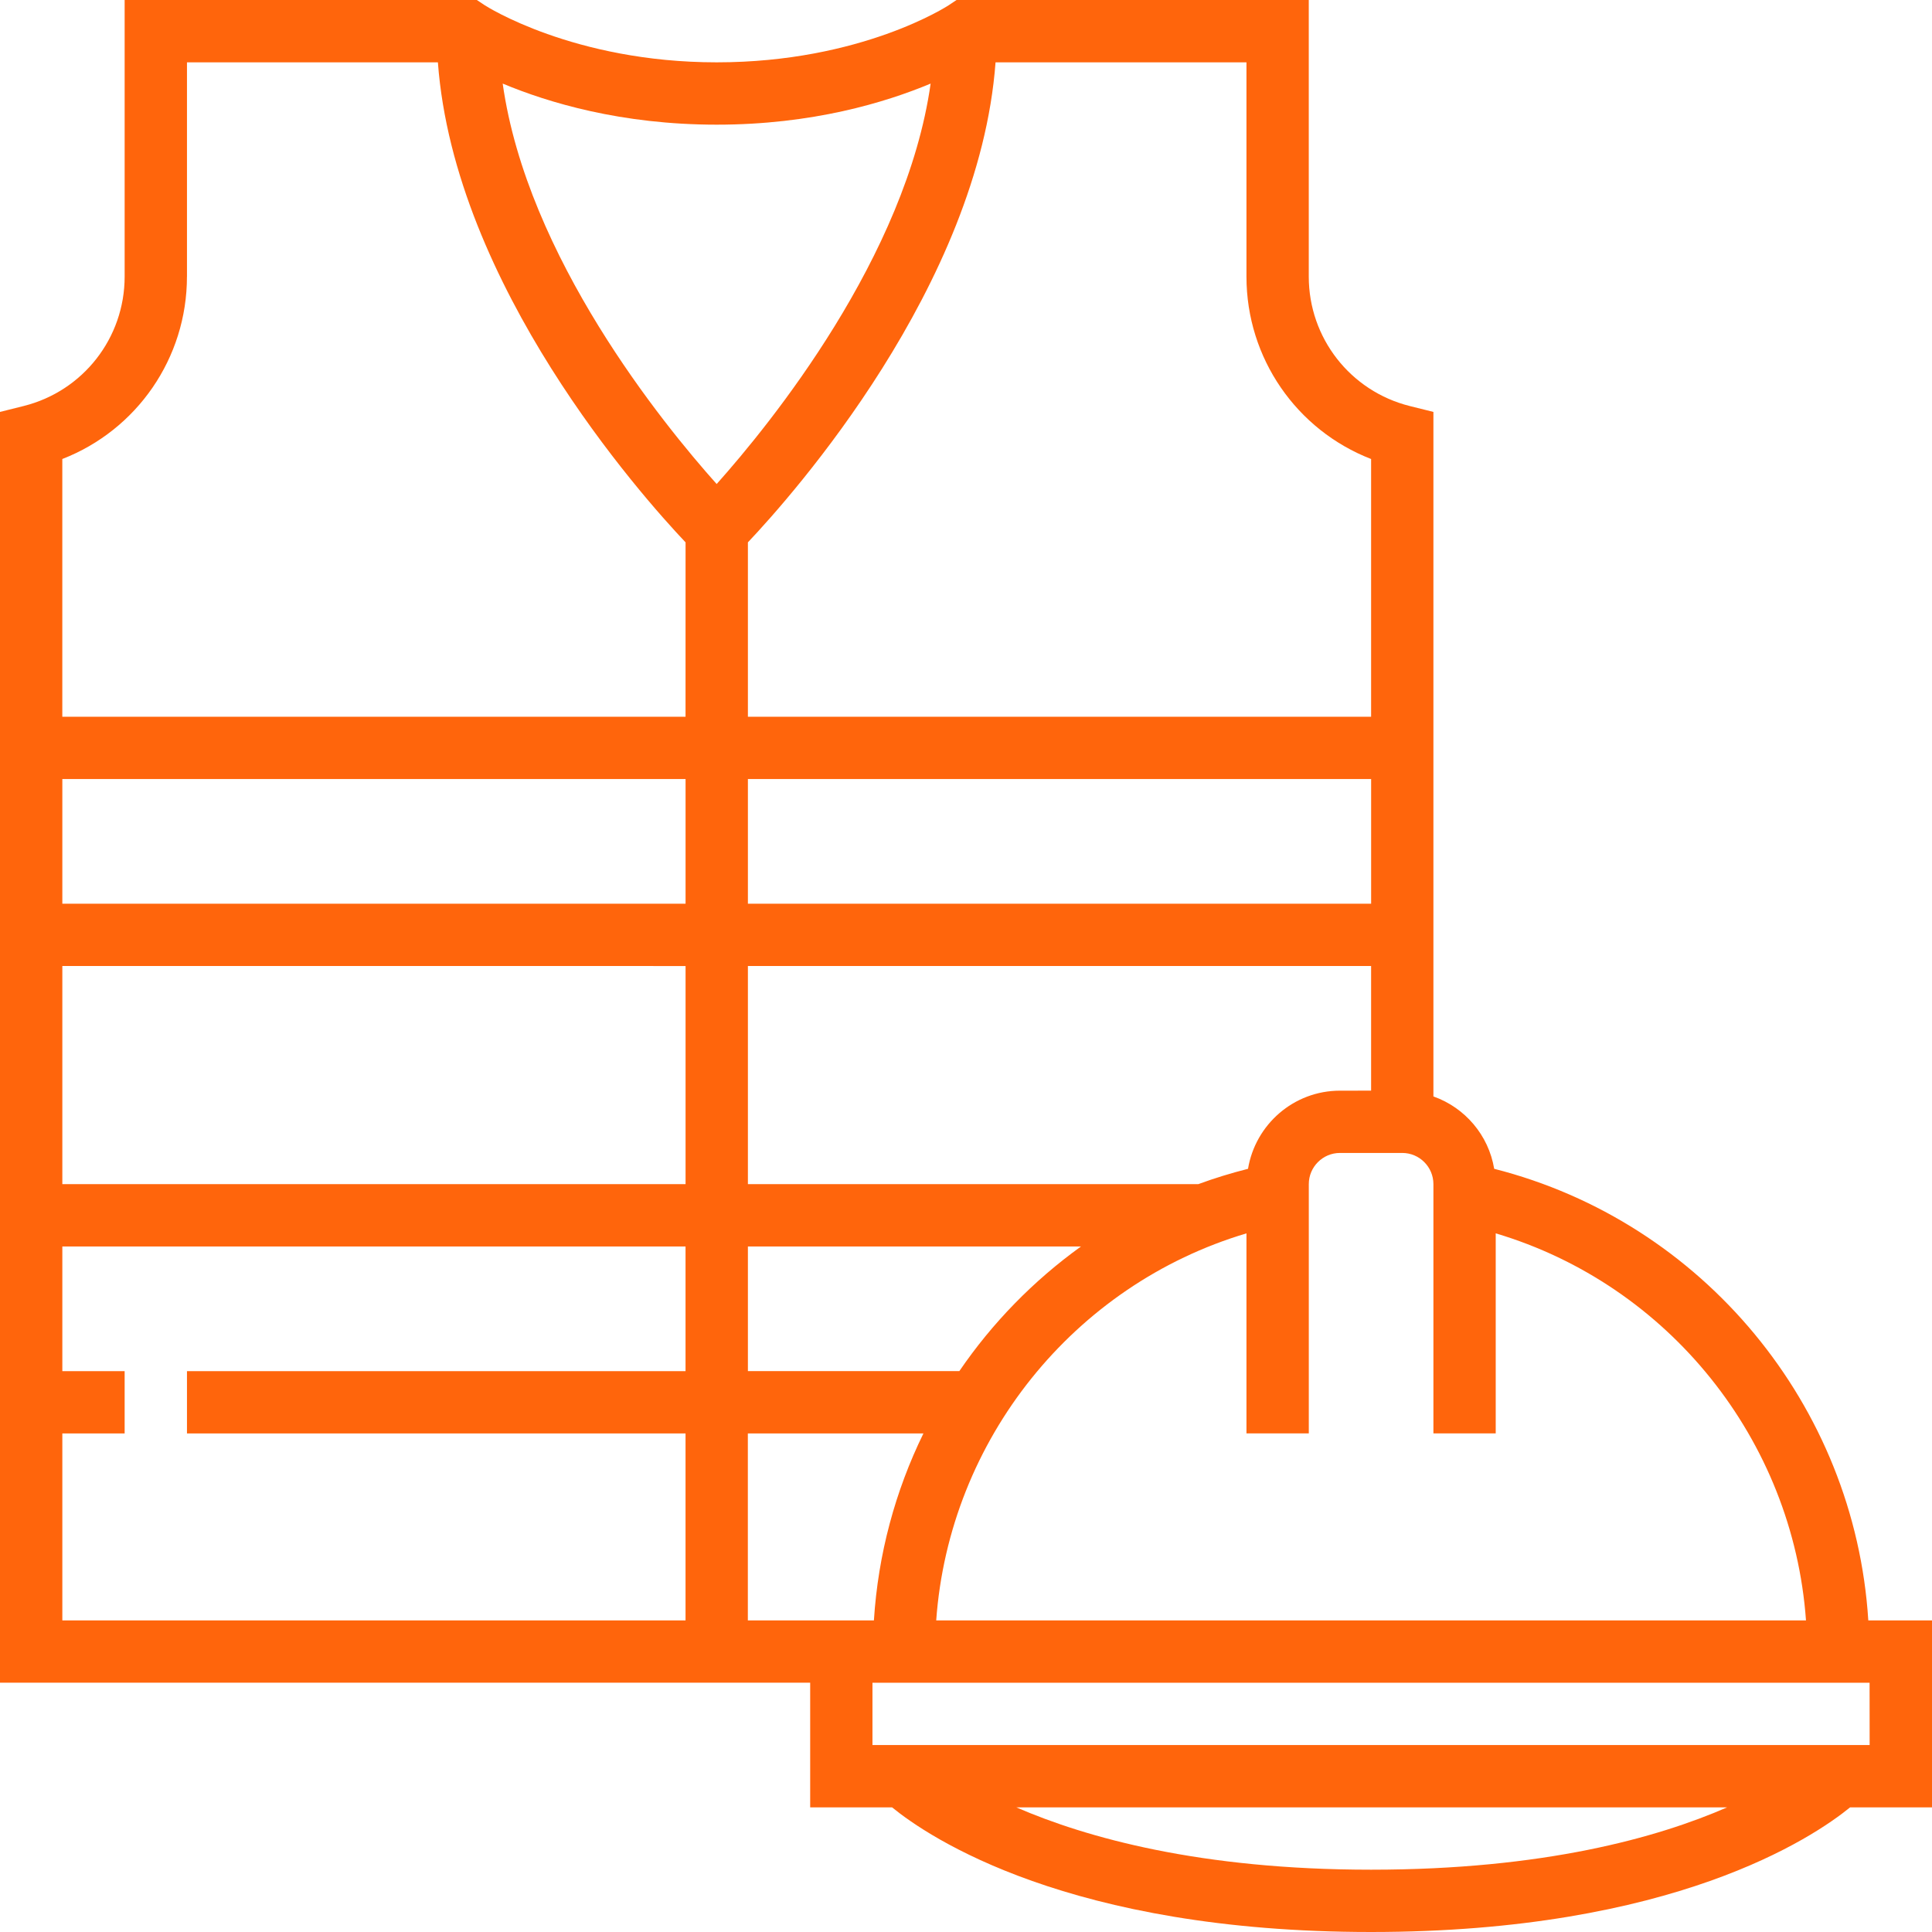
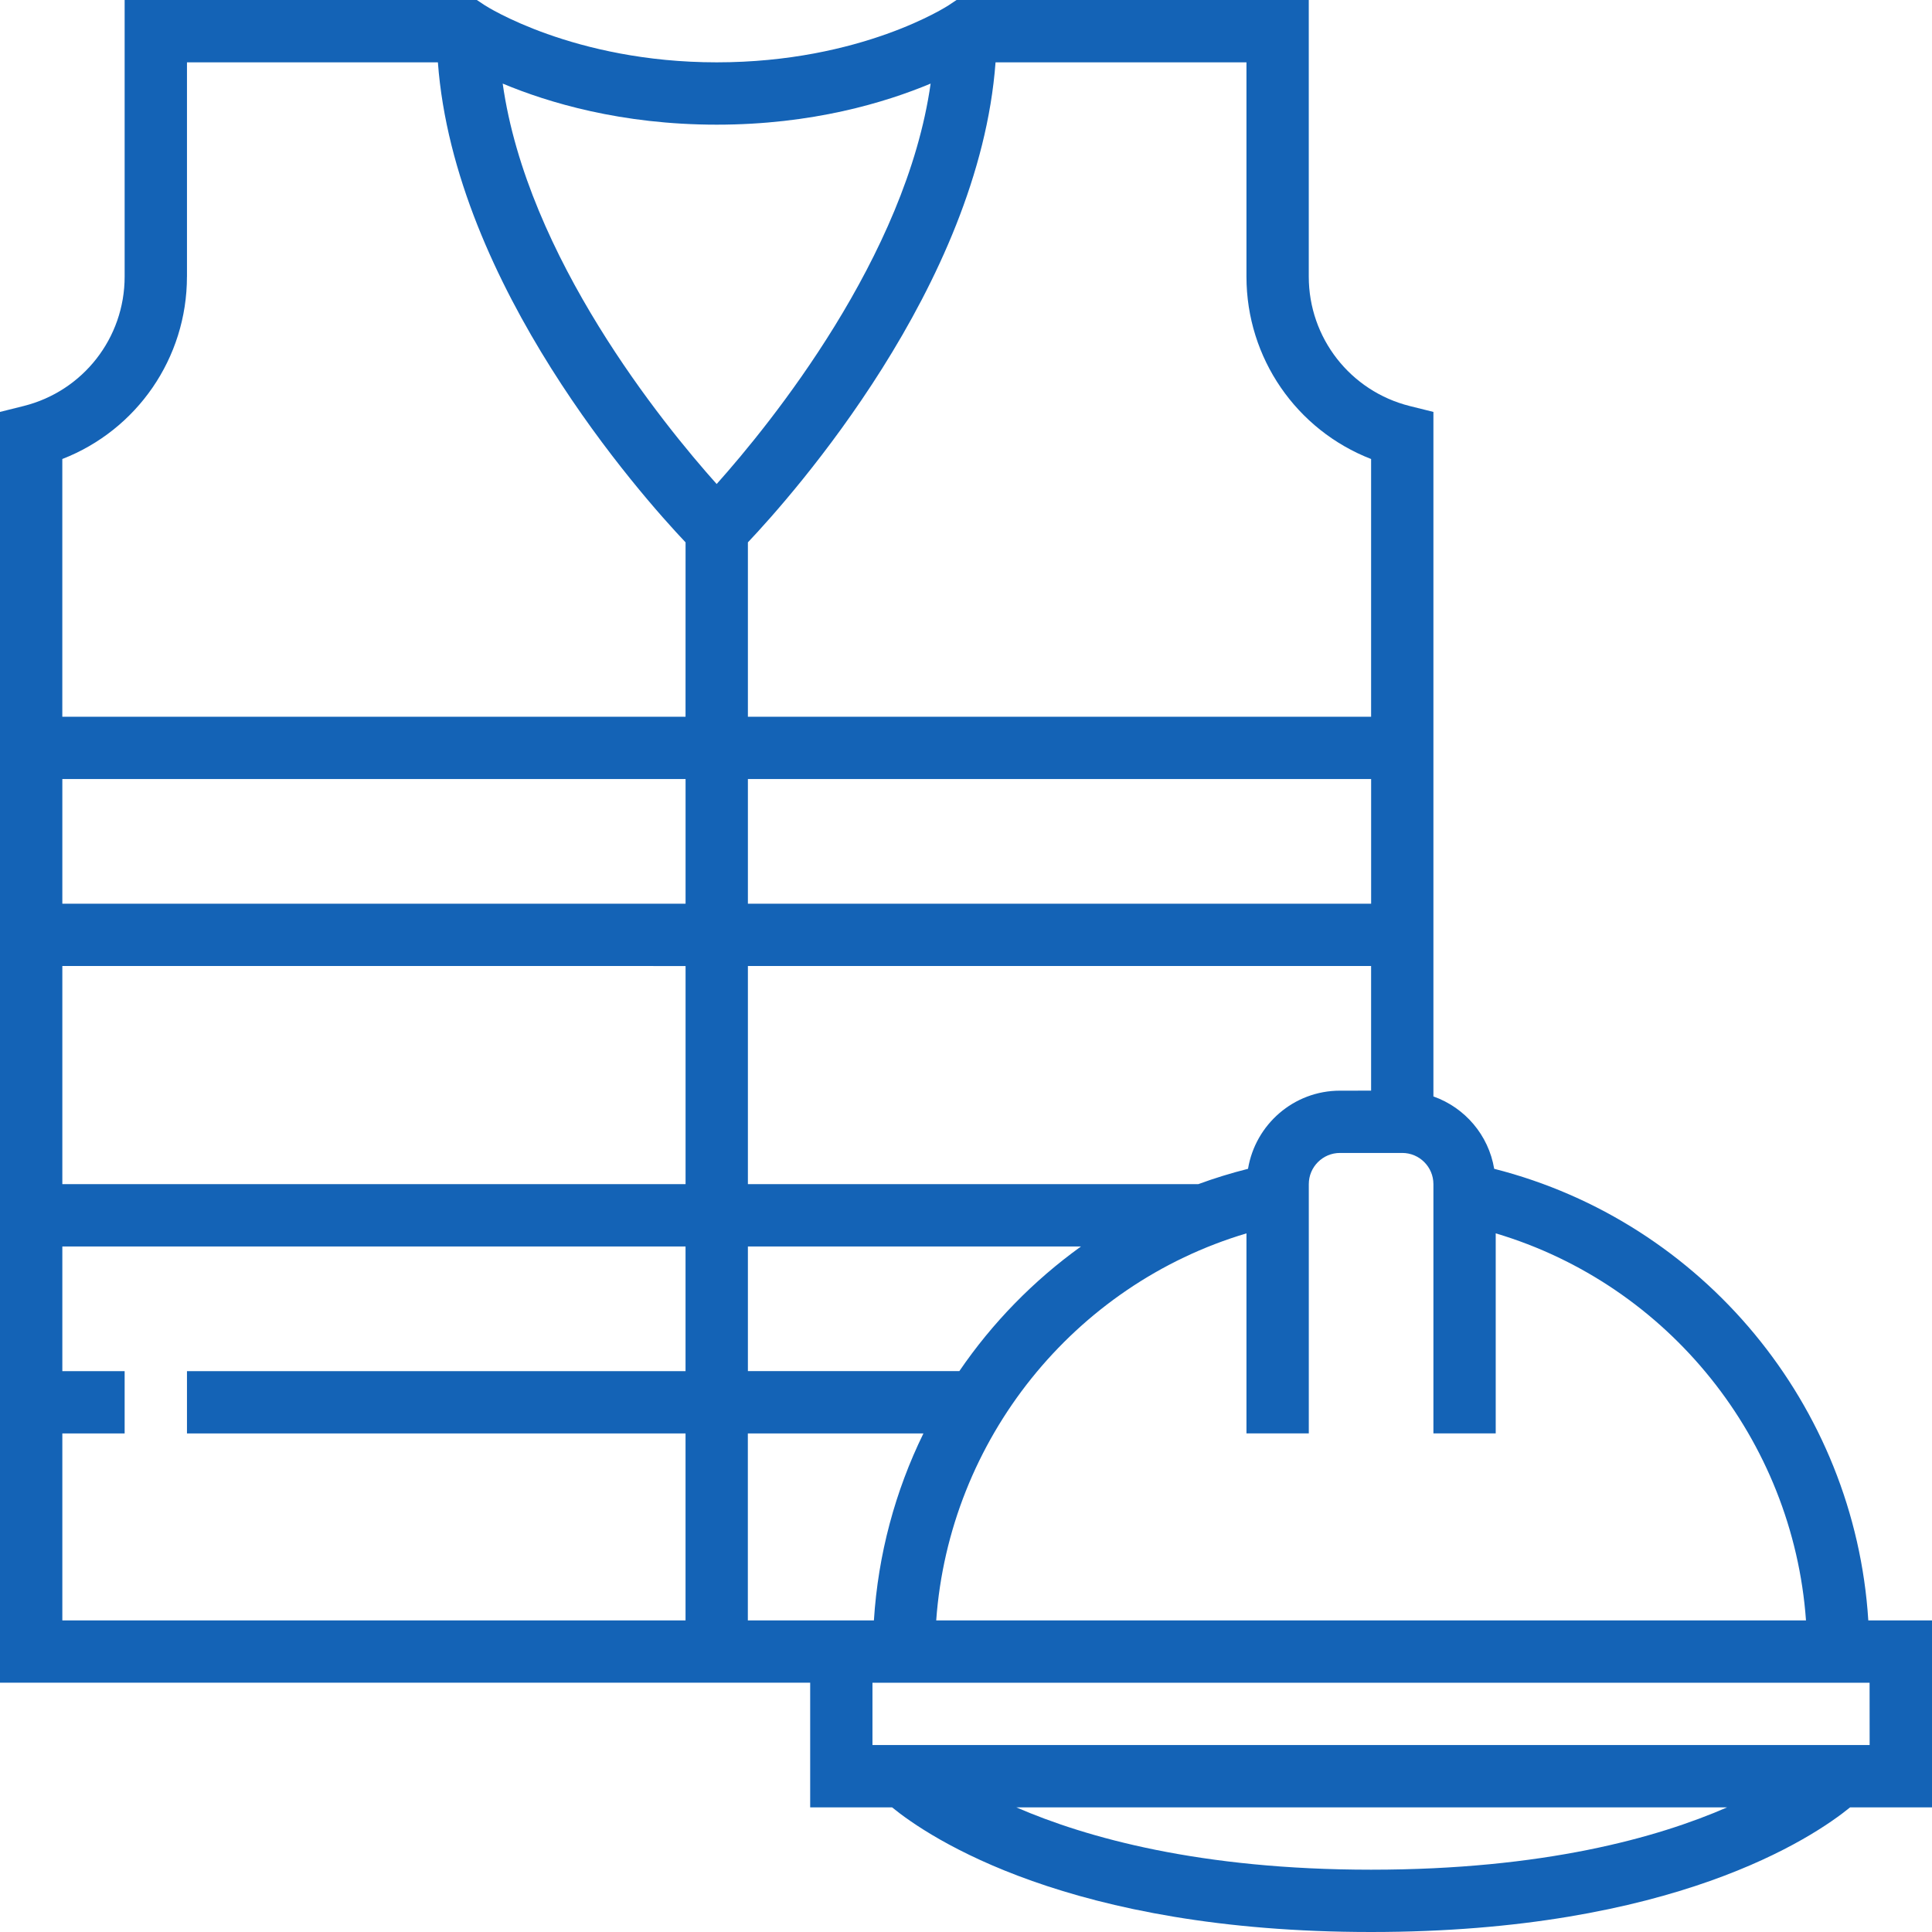
<svg xmlns="http://www.w3.org/2000/svg" width="72" height="72" viewBox="0 0 72 72" fill="none">
-   <path d="M72 60.387H69.626C69.122 52.38 63.466 45.536 55.684 43.558C55.474 42.3 54.594 41.278 53.419 40.861V15.351L52.539 15.132C50.322 14.577 48.774 12.594 48.774 10.309V0H35.648L35.355 0.195C35.324 0.216 32.102 2.323 26.71 2.323C21.366 2.323 18.093 0.215 18.064 0.195L17.771 0H4.645V10.309C4.645 12.594 3.097 14.576 0.881 15.131L0 15.351V62.71H30.193V67.355H33.245C34.624 68.479 39.84 72 51.096 72C62.353 72 67.568 68.479 68.948 67.355H72L72 60.387ZM67.303 60.387H34.89C35.374 53.658 40.013 47.88 46.452 45.964V53.419H48.775V44.129C48.775 43.489 49.295 42.967 49.936 42.967H52.258C52.899 42.967 53.419 43.489 53.419 44.129V53.419H55.741V45.963C62.181 47.88 66.82 53.657 67.304 60.387L67.303 60.387ZM49.936 40.646C48.21 40.646 46.784 41.91 46.51 43.558C45.879 43.718 45.261 43.907 44.658 44.129H27.872V36H51.097V40.645L49.936 40.646ZM51.098 33.678H27.872V29.033H51.098V33.678ZM25.549 33.678H2.323V29.033H25.549V33.678ZM25.549 36.001V44.13L2.323 44.129V36L25.549 36.001ZM27.872 46.452H40.286C38.512 47.729 36.977 49.302 35.752 51.097H27.872V46.452ZM51.097 17.106V26.711H27.872V20.212C29.531 18.46 36.485 10.638 37.101 2.324H46.452V10.31C46.452 13.351 48.321 16.029 51.097 17.106L51.097 17.106ZM34.682 3.115C33.77 9.567 28.714 15.791 26.708 18.038C24.701 15.794 19.645 9.576 18.734 3.115C20.428 3.822 23.145 4.646 26.709 4.646C30.273 4.646 32.99 3.822 34.682 3.115H34.682ZM6.968 10.31V2.324H16.319C16.935 10.637 23.889 18.46 25.549 20.212L25.548 26.711H2.322V17.106C5.097 16.028 6.967 13.351 6.967 10.31L6.968 10.31ZM2.323 53.42H4.645V51.098H2.323V46.453H25.548V51.098H6.968V53.42H25.548V60.388L2.323 60.388V53.42ZM27.87 60.388V53.421H34.413C33.365 55.562 32.724 57.919 32.568 60.388H27.87ZM51.096 69.678C44.737 69.678 40.49 68.487 37.877 67.356H64.362C61.769 68.486 57.526 69.678 51.096 69.678H51.096ZM69.676 65.033H32.514V62.711H69.674L69.676 65.033Z" fill="#FF650C" />
+   <path d="M72 60.387H69.626C69.122 52.38 63.466 45.536 55.684 43.558C55.474 42.3 54.594 41.278 53.419 40.861V15.351L52.539 15.132C50.322 14.577 48.774 12.594 48.774 10.309V0H35.648L35.355 0.195C35.324 0.216 32.102 2.323 26.71 2.323C21.366 2.323 18.093 0.215 18.064 0.195L17.771 0H4.645V10.309C4.645 12.594 3.097 14.576 0.881 15.131L0 15.351V62.71H30.193V67.355H33.245C34.624 68.479 39.84 72 51.096 72C62.353 72 67.568 68.479 68.948 67.355H72L72 60.387ZM67.303 60.387H34.89C35.374 53.658 40.013 47.88 46.452 45.964V53.419H48.775V44.129C48.775 43.489 49.295 42.967 49.936 42.967H52.258C52.899 42.967 53.419 43.489 53.419 44.129V53.419H55.741V45.963C62.181 47.88 66.82 53.657 67.304 60.387L67.303 60.387ZM49.936 40.646C48.21 40.646 46.784 41.91 46.51 43.558C45.879 43.718 45.261 43.907 44.658 44.129H27.872V36H51.097V40.645L49.936 40.646ZM51.098 33.678H27.872V29.033H51.098V33.678ZM25.549 33.678H2.323V29.033H25.549V33.678ZM25.549 36.001V44.13L2.323 44.129V36L25.549 36.001ZM27.872 46.452H40.286C38.512 47.729 36.977 49.302 35.752 51.097H27.872V46.452ZM51.097 17.106V26.711H27.872V20.212C29.531 18.46 36.485 10.638 37.101 2.324H46.452V10.31C46.452 13.351 48.321 16.029 51.097 17.106L51.097 17.106ZM34.682 3.115C33.77 9.567 28.714 15.791 26.708 18.038C24.701 15.794 19.645 9.576 18.734 3.115C20.428 3.822 23.145 4.646 26.709 4.646C30.273 4.646 32.99 3.822 34.682 3.115H34.682ZM6.968 10.31V2.324H16.319C16.935 10.637 23.889 18.46 25.549 20.212L25.548 26.711H2.322V17.106C5.097 16.028 6.967 13.351 6.967 10.31L6.968 10.31ZM2.323 53.42H4.645V51.098H2.323V46.453H25.548V51.098H6.968V53.42H25.548V60.388L2.323 60.388V53.42ZM27.87 60.388V53.421H34.413C33.365 55.562 32.724 57.919 32.568 60.388H27.87ZM51.096 69.678C44.737 69.678 40.49 68.487 37.877 67.356H64.362C61.769 68.486 57.526 69.678 51.096 69.678H51.096ZM69.676 65.033H32.514V62.711H69.674L69.676 65.033Z" fill="#1463B6" />
</svg>
